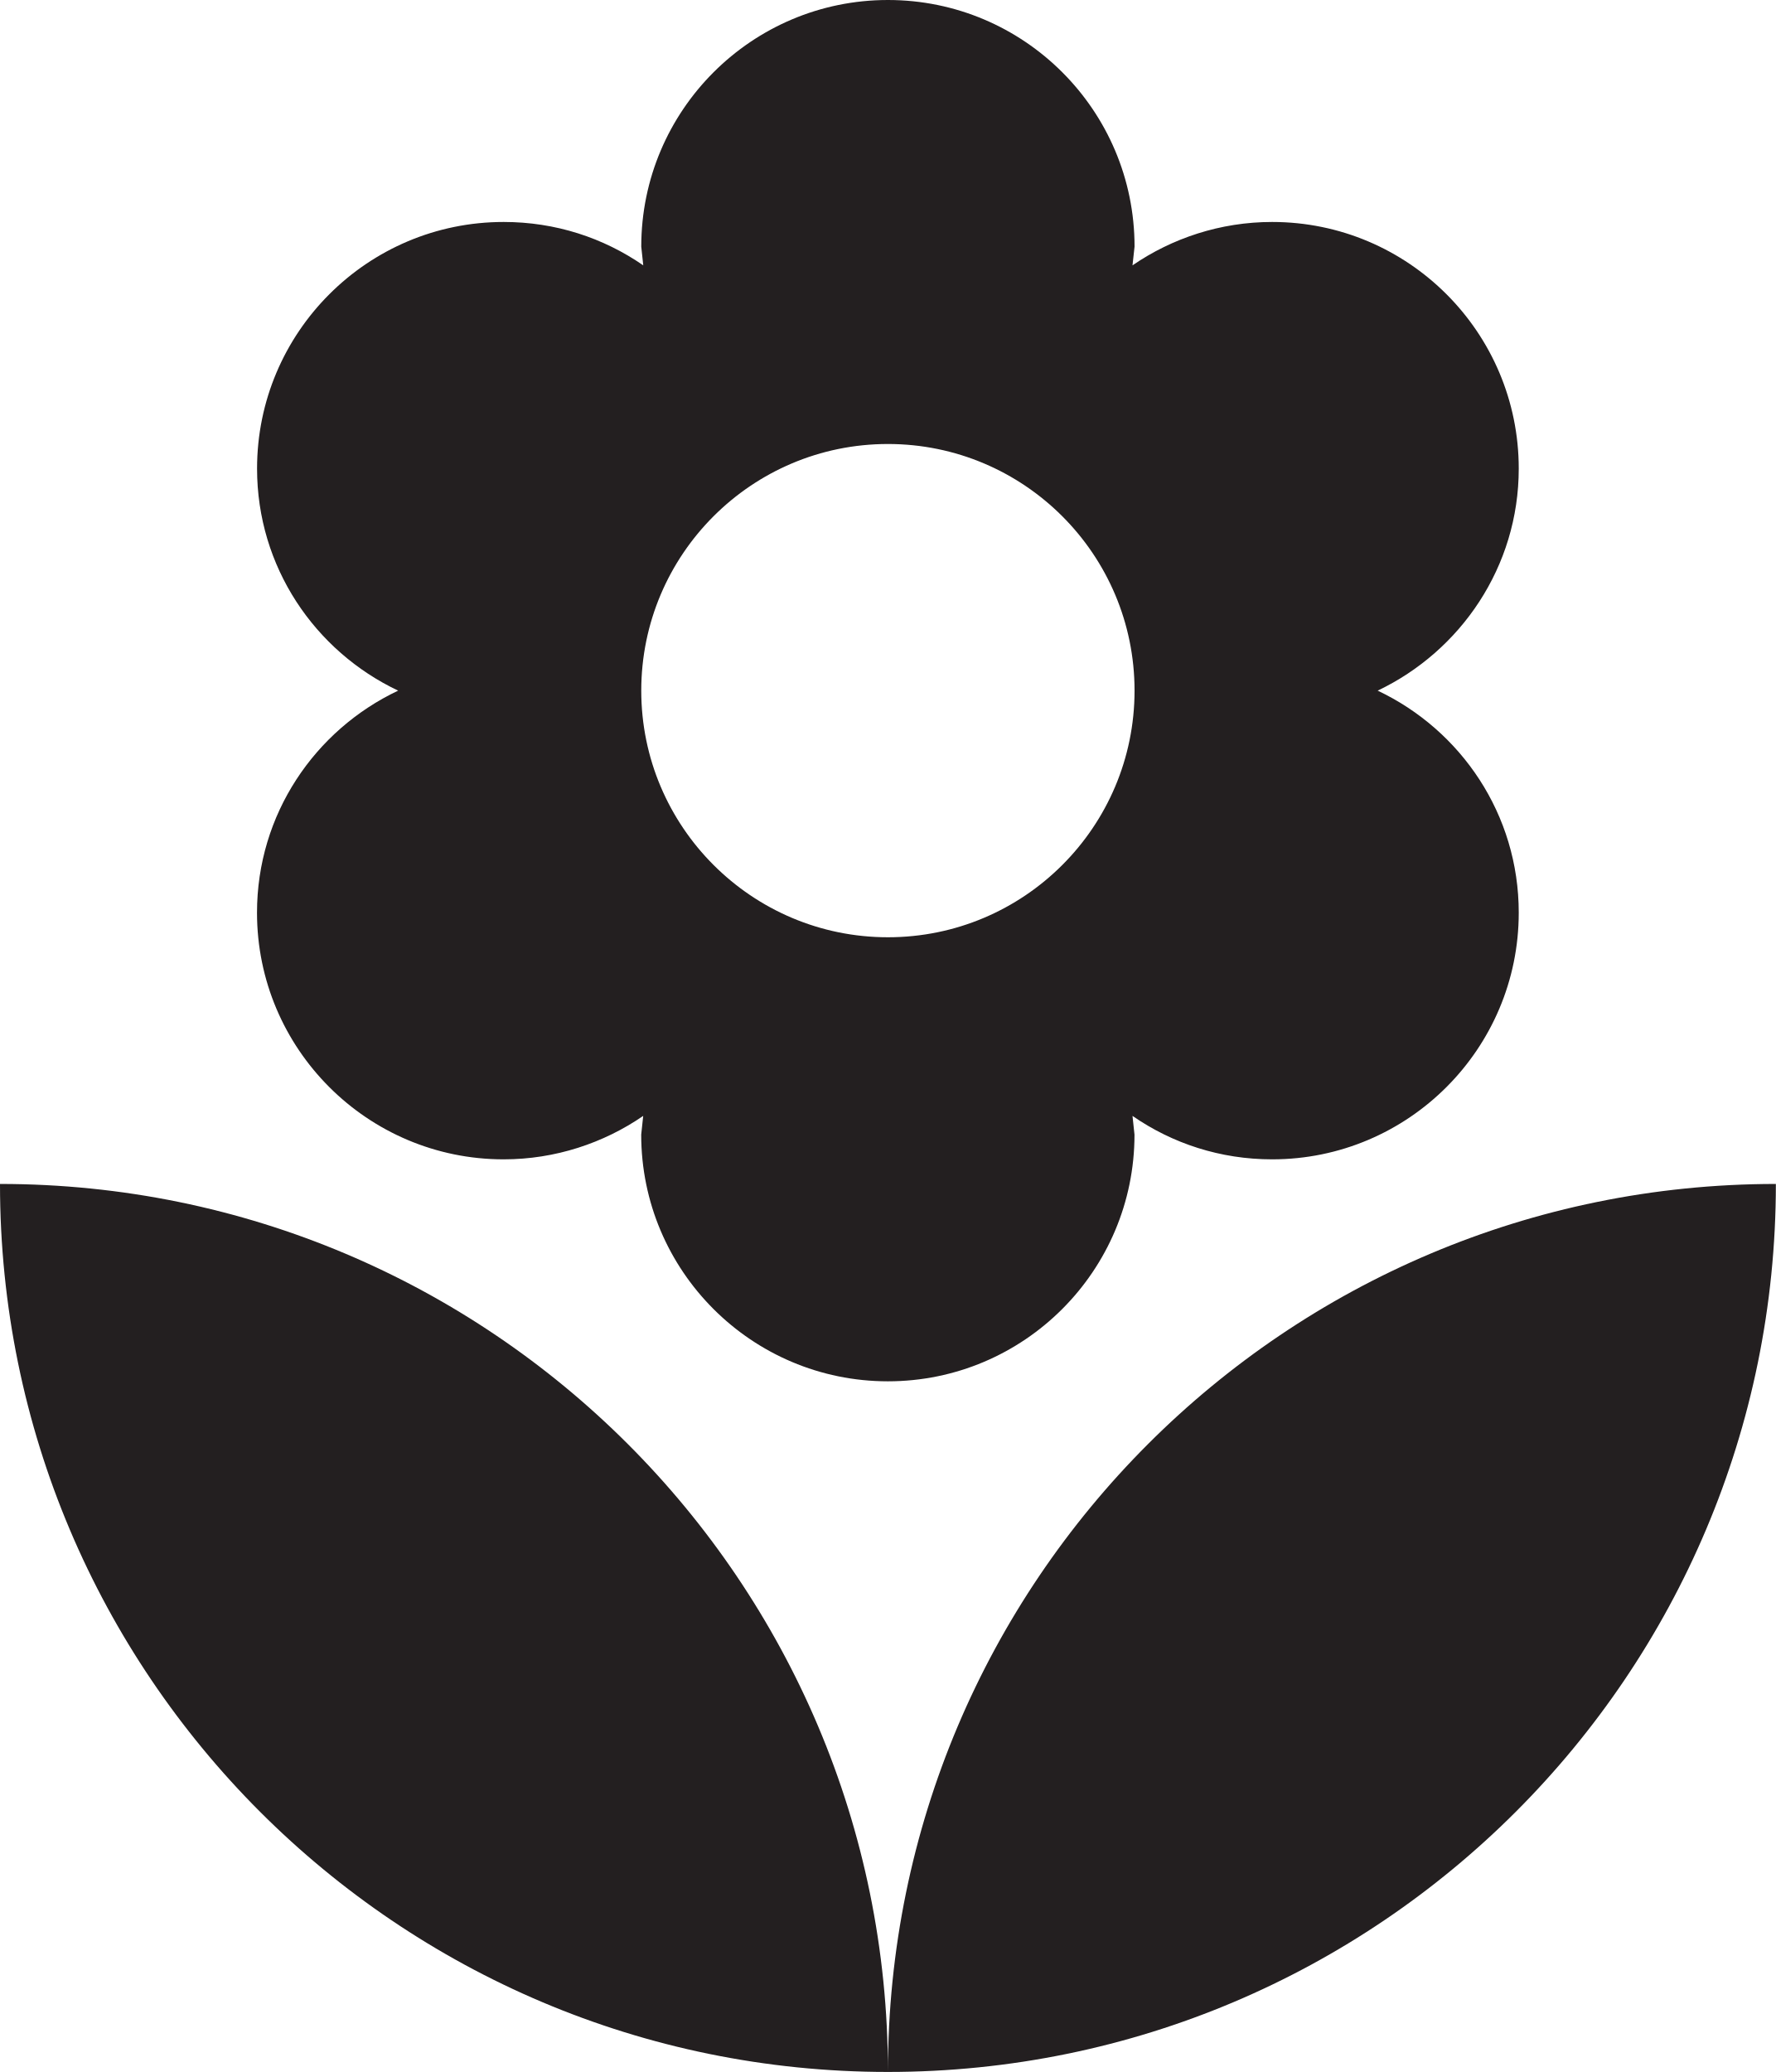
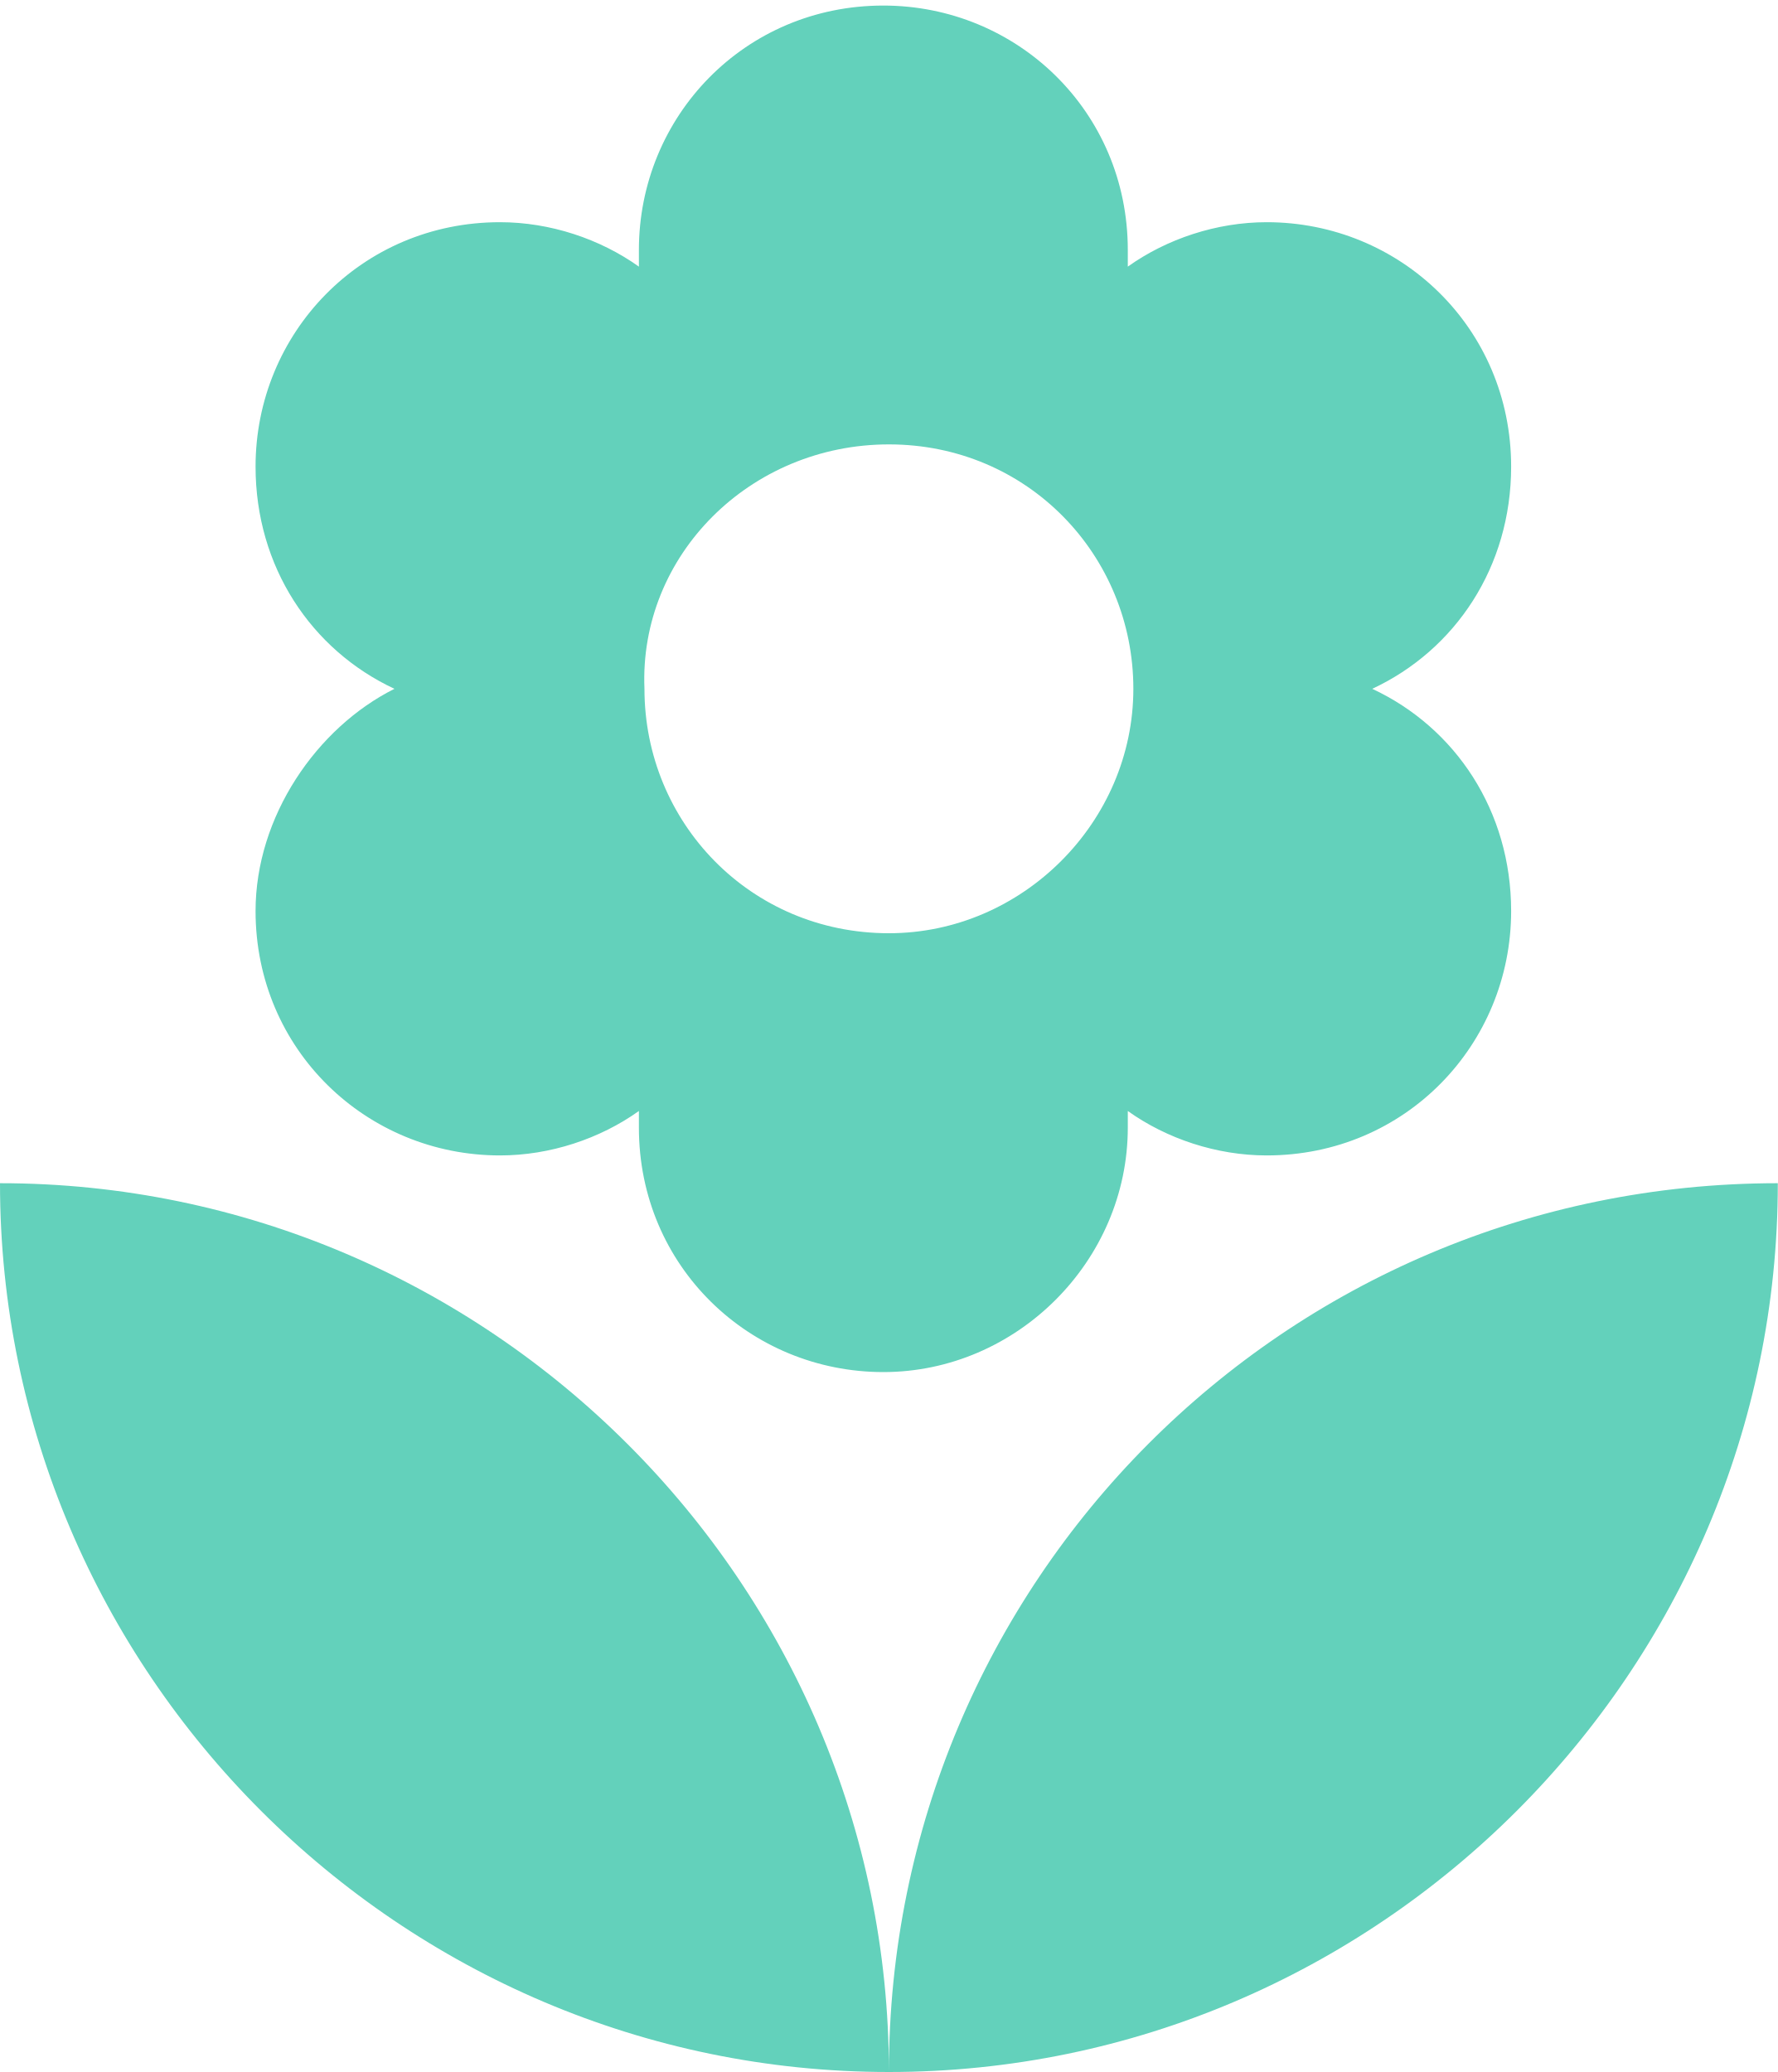
- <svg xmlns="http://www.w3.org/2000/svg" version="1.1" id="Layer_1" x="0px" y="0px" width="31.972px" height="37.301px" viewBox="8.014 4.35 31.972 37.301" enable-background="new 8.014 4.35 31.972 37.301" xml:space="preserve">
-   <path fill="#231F20" d="M24,41.65c8.827,0,15.986-7.159,15.986-15.986C31.158,25.664,24,32.822,24,41.65z M12.641,20.78 c0,2.451,1.989,4.441,4.44,4.441c0.932,0,1.803-0.294,2.513-0.782l-0.036,0.337c0,2.451,1.99,4.441,4.441,4.441 s4.44-1.99,4.44-4.441l-0.036-0.337c0.719,0.497,1.582,0.782,2.514,0.782c2.451,0,4.44-1.99,4.44-4.441 c0-1.768-1.038-3.286-2.54-3.997c1.492-0.71,2.54-2.229,2.54-3.997c0-2.451-1.989-4.44-4.44-4.44c-0.932,0-1.803,0.293-2.514,0.781 L28.44,8.79c0-2.451-1.989-4.44-4.44-4.44s-4.441,1.99-4.441,4.44l0.036,0.337c-0.719-0.497-1.581-0.781-2.513-0.781 c-2.451,0-4.44,1.99-4.44,4.44c0,1.768,1.039,3.286,2.54,3.997C13.68,17.494,12.641,19.012,12.641,20.78z M24,12.343 c2.451,0,4.44,1.989,4.44,4.44c0,2.451-1.989,4.44-4.44,4.44s-4.441-1.99-4.441-4.44C19.559,14.332,21.549,12.343,24,12.343z  M8.014,25.664c0,8.827,7.158,15.986,15.986,15.986C24,32.822,16.842,25.664,8.014,25.664z" />
+ <svg xmlns="http://www.w3.org/2000/svg" version="1.1" id="Layer_1" x="0px" y="0px" viewBox="-183 132.7 32 37.3" style="enable-background:new -183 132.7 32 37.3;" xml:space="preserve">
+   <style type="text/css">
+ 	.st0{fill:#63D1BB;}
+ </style>
+   <path class="st0" d="M-167,170c8.8,0,16-7.2,16-16C-159.9,154-167,161.2-167,170z M-178.4,149.1c0,2.5,2,4.4,4.4,4.4  c0.9,0,1.8-0.3,2.5-0.8l0,0.3c0,2.5,2,4.4,4.4,4.4s4.4-2,4.4-4.4l0-0.3c0.7,0.5,1.6,0.8,2.5,0.8c2.5,0,4.4-2,4.4-4.4  c0-1.8-1-3.3-2.5-4c1.5-0.7,2.5-2.2,2.5-4c0-2.5-2-4.4-4.4-4.4c-0.9,0-1.8,0.3-2.5,0.8l0-0.3c0-2.5-2-4.4-4.4-4.4  c-2.5,0-4.4,2-4.4,4.4l0,0.3c-0.7-0.5-1.6-0.8-2.5-0.8c-2.5,0-4.4,2-4.4,4.4c0,1.8,1,3.3,2.5,4  C-177.3,145.8-178.4,147.4-178.4,149.1z M-167,140.7c2.5,0,4.4,2,4.4,4.4s-2,4.4-4.4,4.4c-2.5,0-4.4-2-4.4-4.4  C-171.5,142.7-169.5,140.7-167,140.7z M-183,154c0,8.8,7.2,16,16,16C-167,161.2-174.2,154-183,154z" />
</svg>
